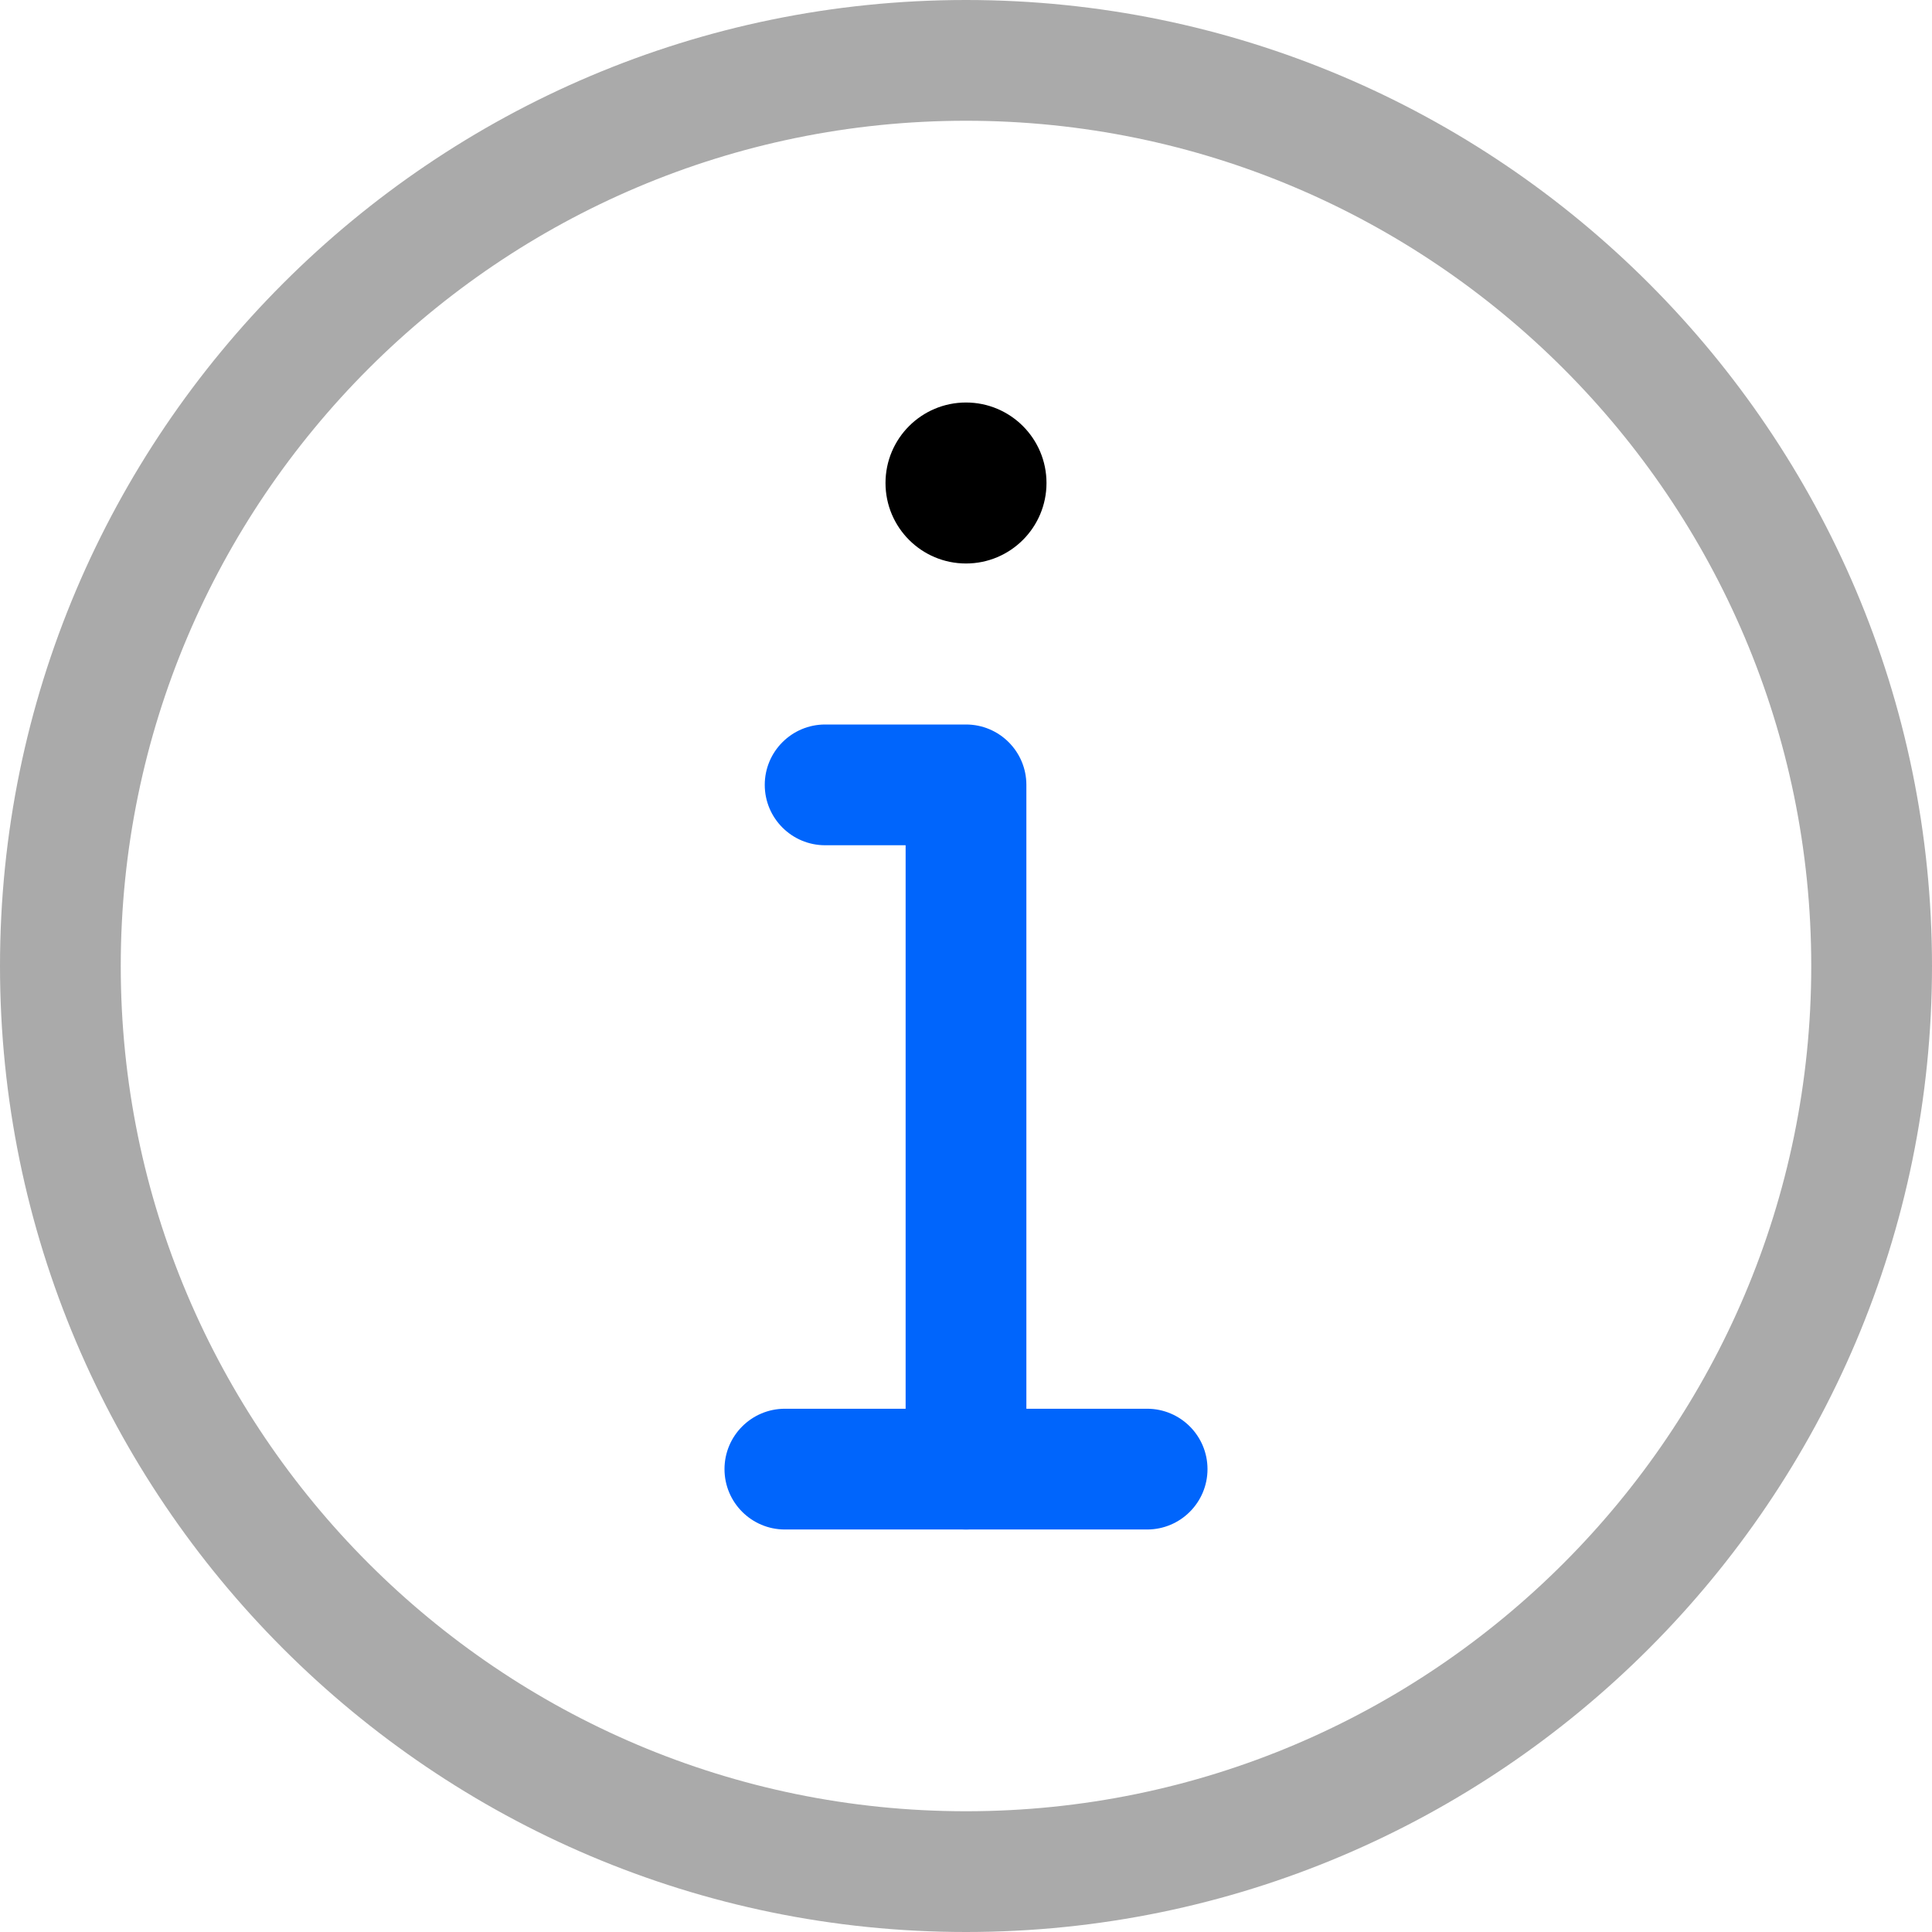
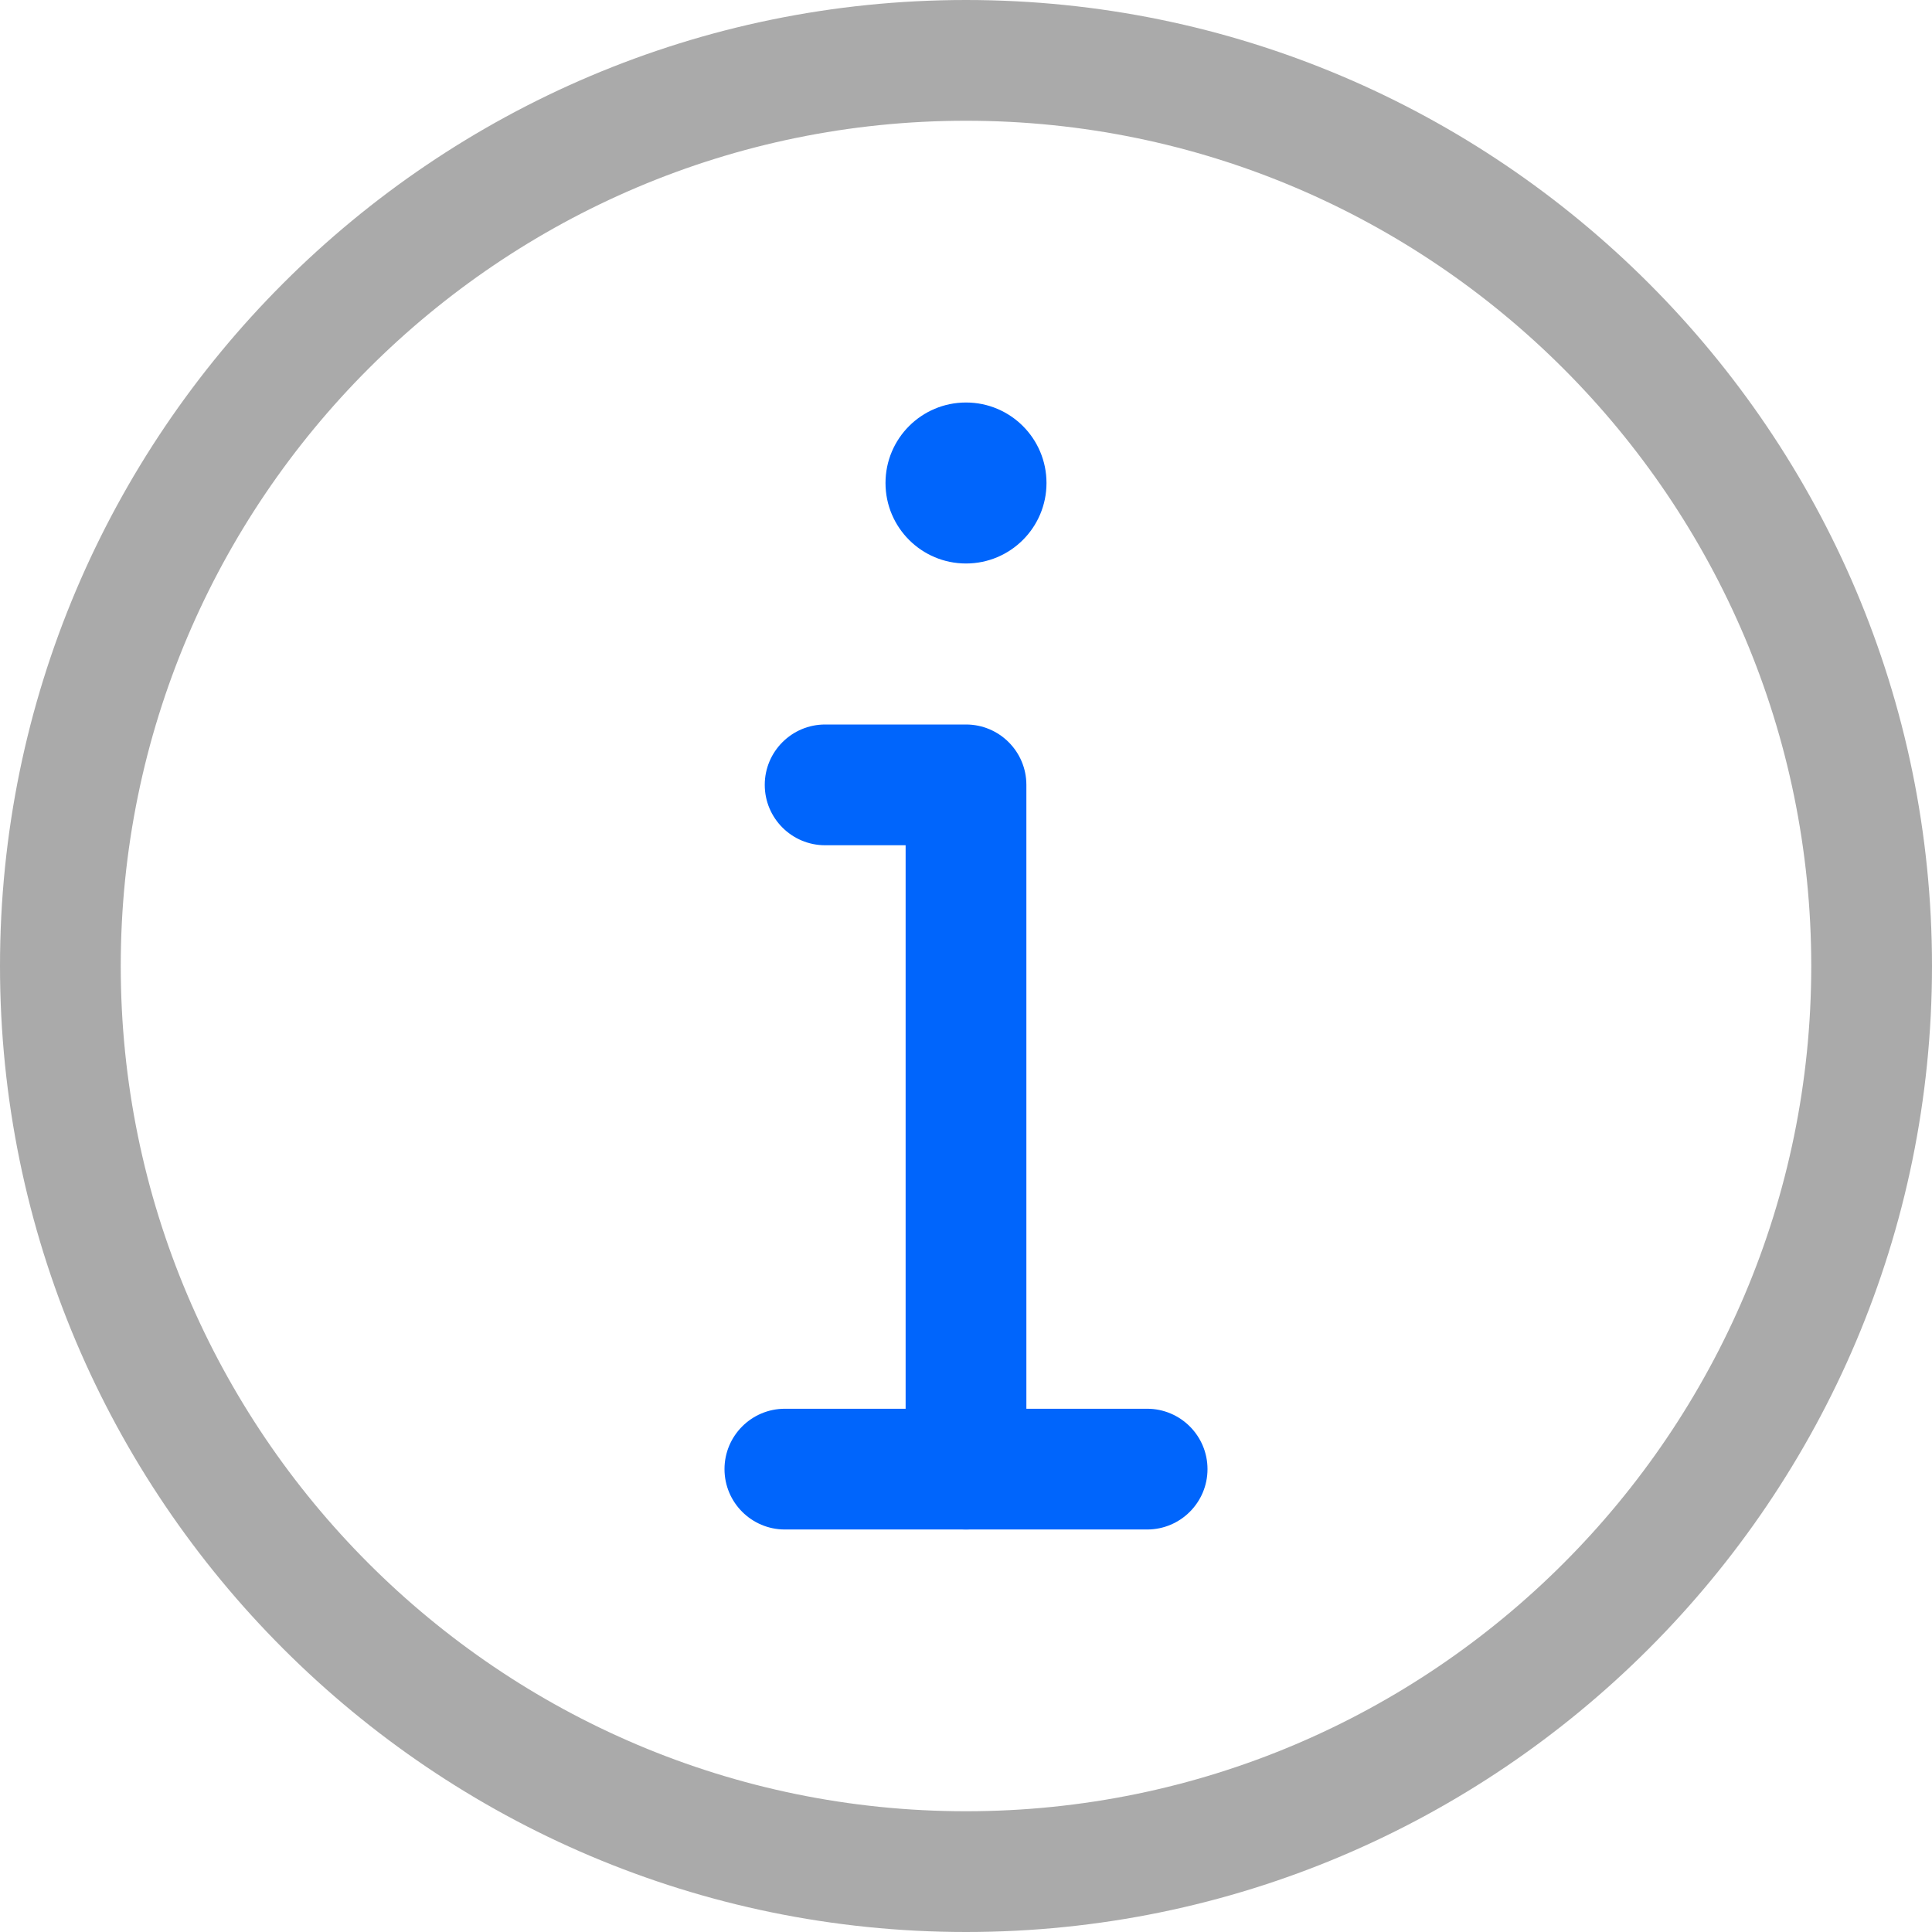
<svg xmlns="http://www.w3.org/2000/svg" height="15pt" viewBox="0 0 512 512" width="15pt">
-   <path d="m277.332 128c0 11.781-9.551 21.332-21.332 21.332s-21.332-9.551-21.332-21.332 9.551-21.332 21.332-21.332 21.332 9.551 21.332 21.332zm0 0" />
+   <path d="m277.332 128c0 11.781-9.551 21.332-21.332 21.332s-21.332-9.551-21.332-21.332 9.551-21.332 21.332-21.332 21.332 9.551 21.332 21.332zm0 0" fill="#0065FC" />
  <path d="m256 405.332c-8.832 0-16-7.168-16-16v-165.332h-21.332c-8.832 0-16-7.168-16-16s7.168-16 16-16h37.332c8.832 0 16 7.168 16 16v181.332c0 8.832-7.168 16-16 16zm0 0" fill="#0065FC" />
  <path d="m256 512c-141.164 0-256-114.836-256-256s114.836-256 256-256 256 114.836 256 256-114.836 256-256 256zm0-480c-123.52 0-224 100.48-224 224s100.48 224 224 224 224-100.48 224-224-100.48-224-224-224zm0 0" fill="#aaa" />
  <path d="m304 405.332h-96c-8.832 0-16-7.168-16-16s7.168-16 16-16h96c8.832 0 16 7.168 16 16s-7.168 16-16 16zm0 0" fill="#0065FC" />
</svg>
